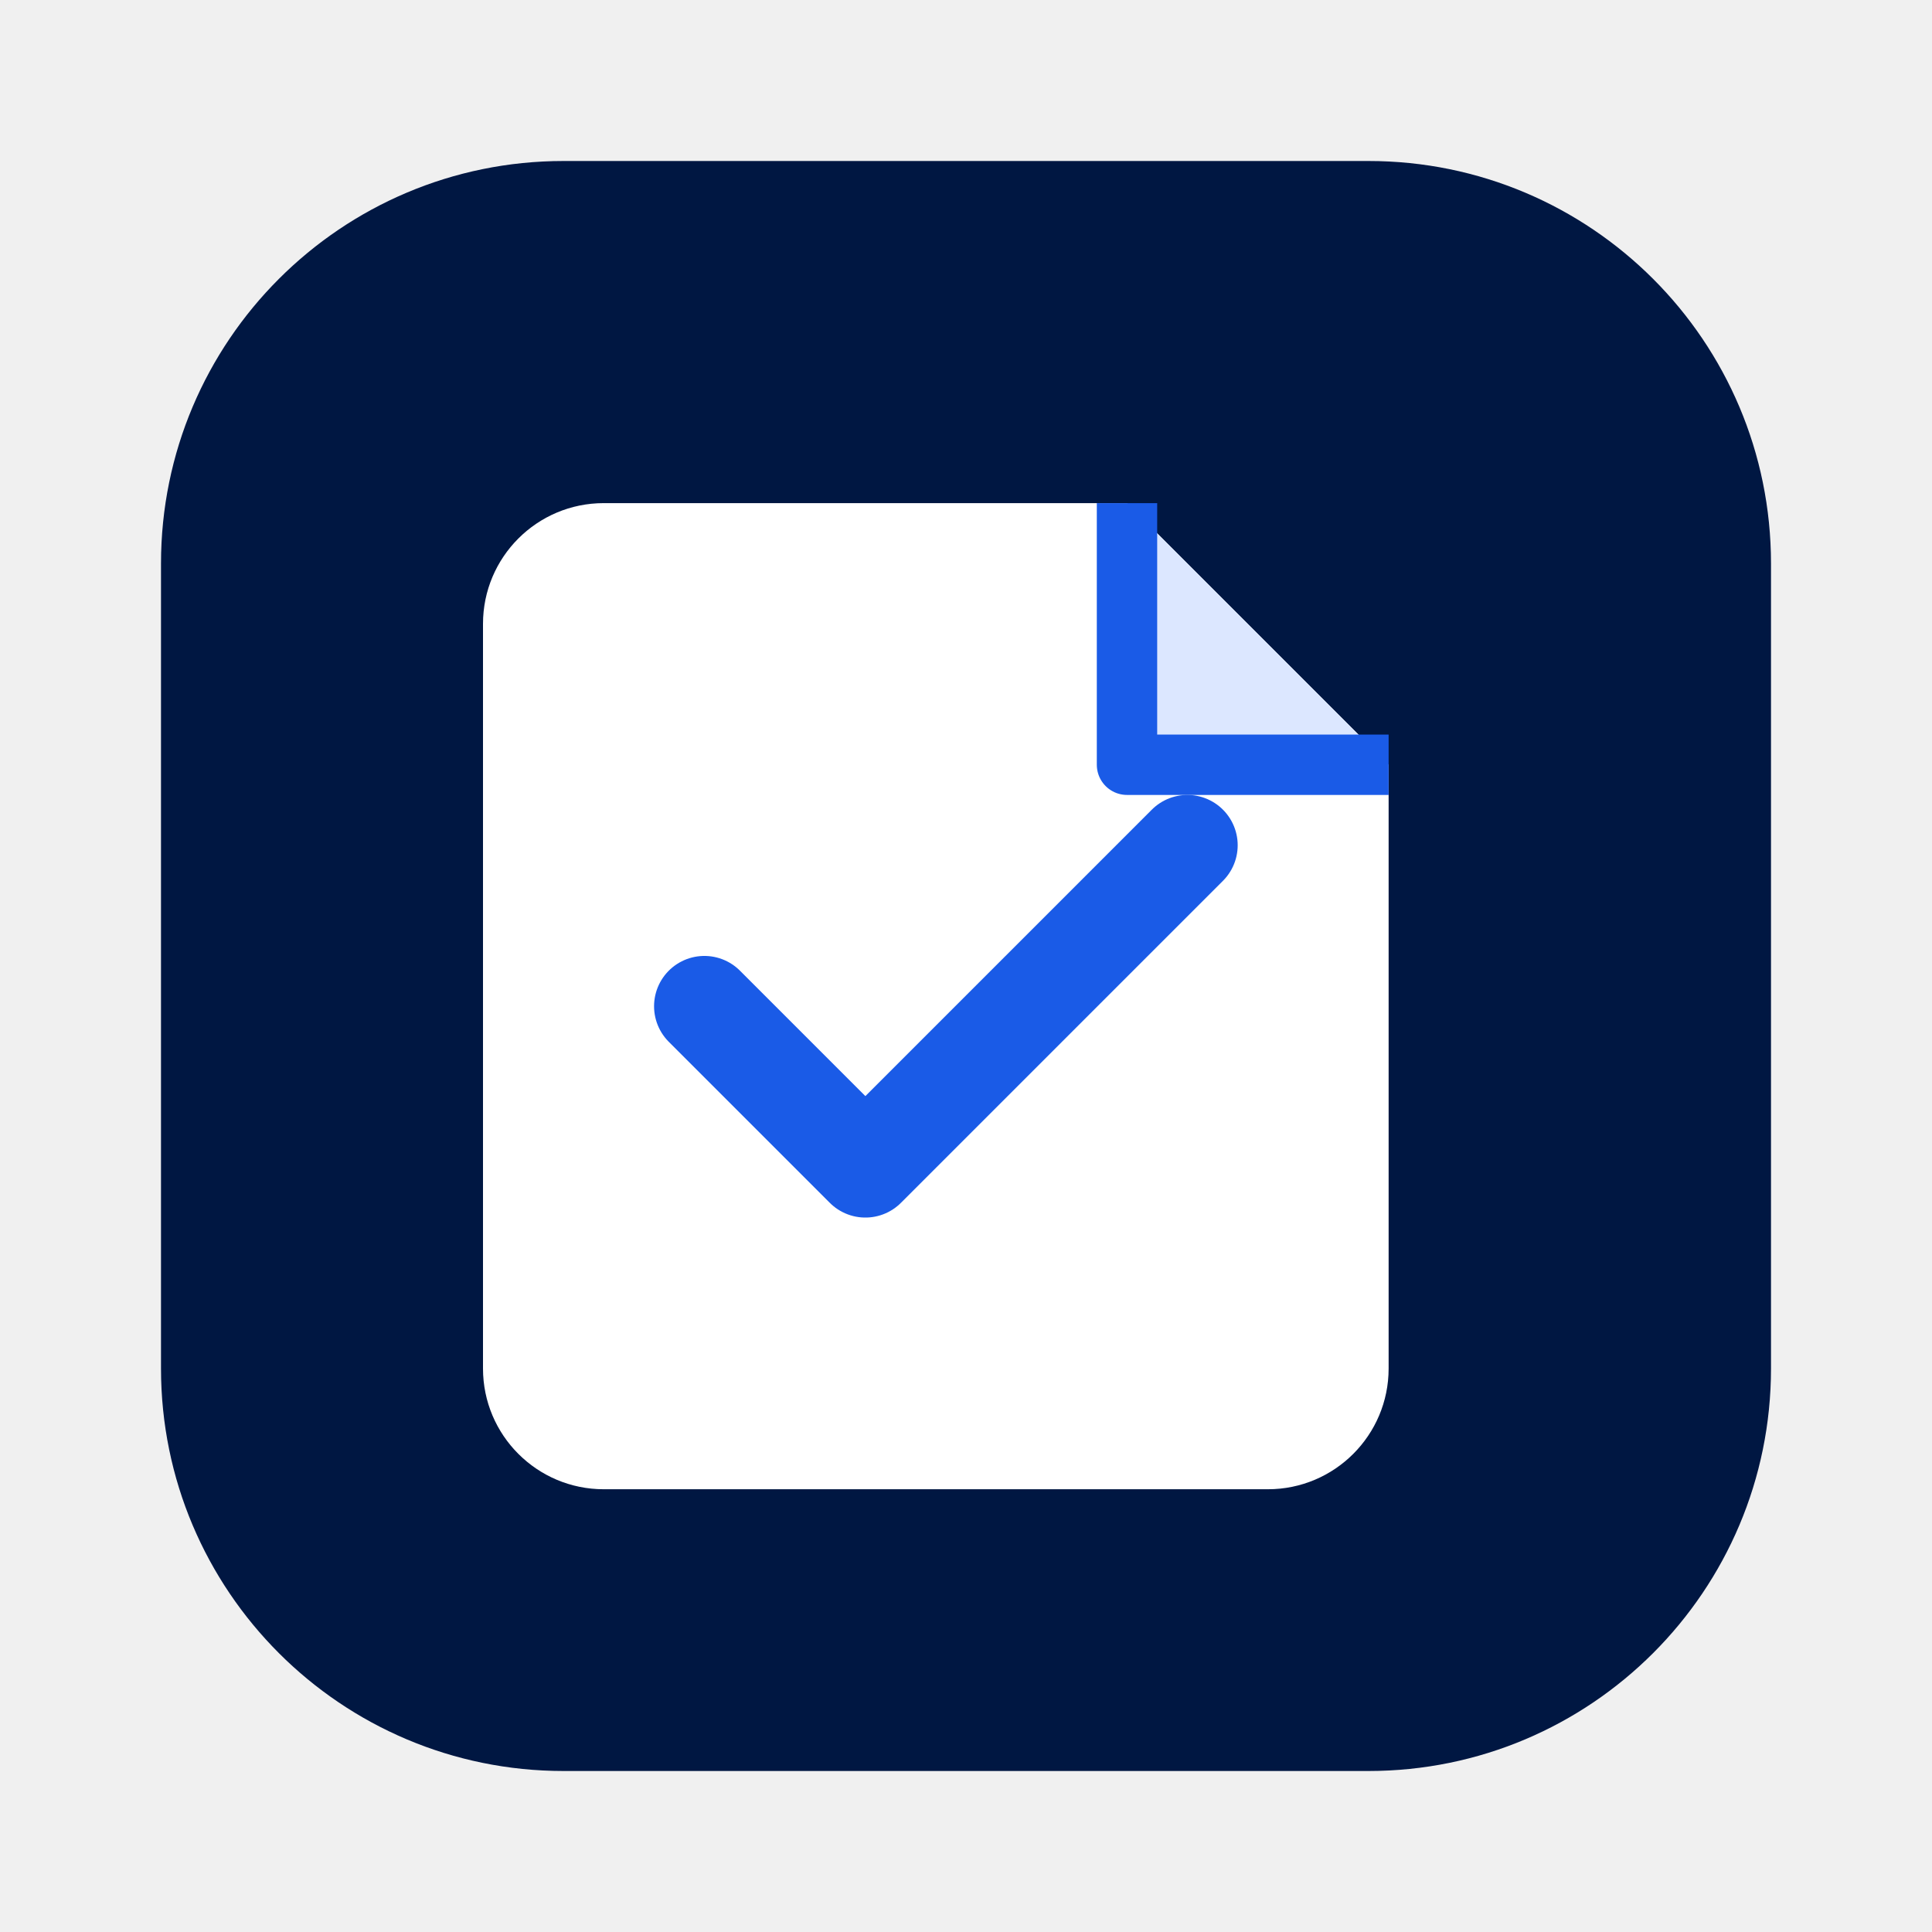
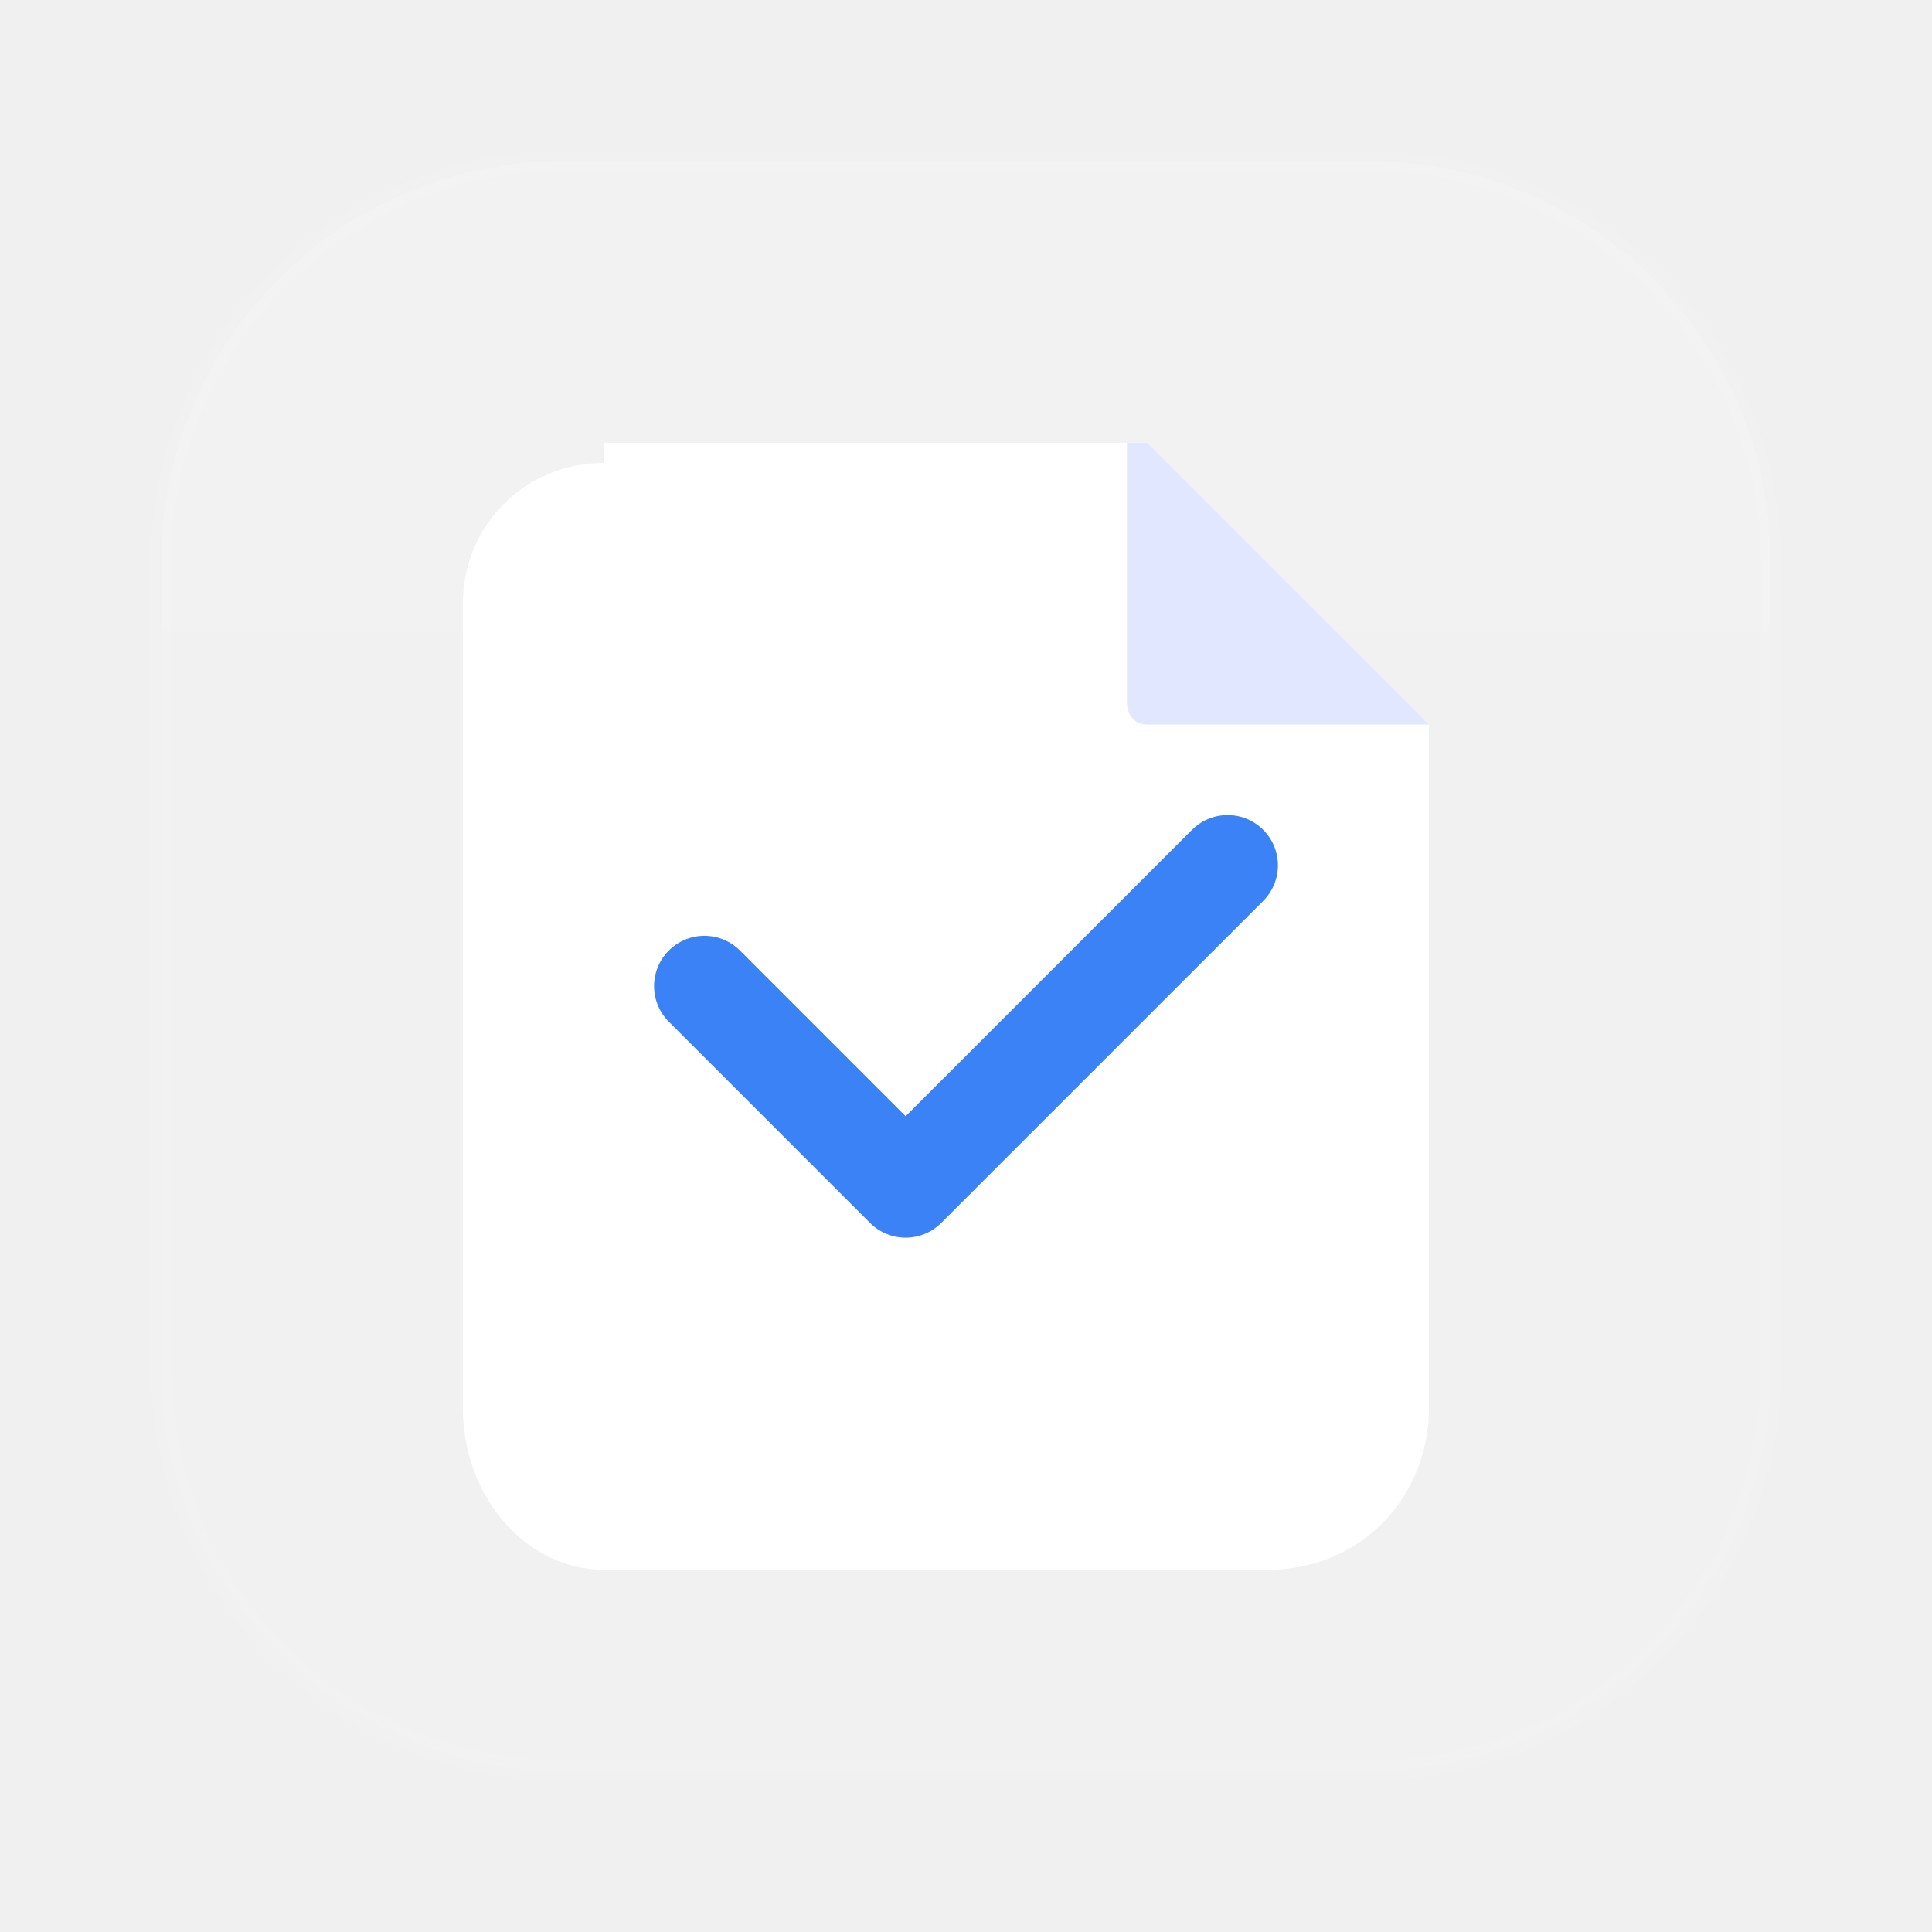
<svg xmlns="http://www.w3.org/2000/svg" width="96" height="96" viewBox="0 0 96 96" fill="none">
-   <rect x="8" y="8" width="80" height="80" rx="20" fill="#001742" />
-   <path d="M30 25H56L69 38V68C69 71.314 66.314 74 63 74H30C26.686 74 24 71.314 24 68V31C24 27.686 26.686 25 30 25Z" fill="white" />
-   <path d="M56 25V38H69" fill="#DCE7FF" />
-   <path d="M56 25V38H69" stroke="#1A5BE7" stroke-width="3" stroke-linejoin="round" />
-   <path d="M35 50L43 58L59 42" stroke="#1A5BE7" stroke-width="5" stroke-linecap="round" stroke-linejoin="round" />
+   <rect x="8" y="8" width="80" height="80" rx="20" fill="white" fill-opacity="0.045" />
+   <rect x="8" y="8" width="80" height="80" rx="20" fill="url(#glass-hl)" />
+   <rect x="8" y="8" width="80" height="80" rx="20" fill="none" stroke="white" stroke-opacity="0.08" stroke-width="1" />
+   <path d="M30 22 L57 22 L71 36 V70 C71 74.3 67.7 78 63 78 H30 C26.1 78 23 74.3 23 70 V30 C23 26.1 26.1 23 30 23 L30 22 Z" fill="white" />
+   <path d="M57 22 L71 36 H57 C56.1 36 56 35.1 56 35 V22 Z" fill="#E0E7FF" />
+   <path d="M35 49 L45 59 L61 43" stroke="#3b82f6" stroke-width="5" stroke-linecap="round" stroke-linejoin="round" />
+   <defs>
+     <linearGradient id="glass-hl" x1="0" y1="0" x2="0" y2="1">
+       <stop offset="0%" stop-color="white" stop-opacity="0.07" />
+       <stop offset="45%" stop-color="white" stop-opacity="0.02" />
+       <stop offset="100%" stop-color="white" stop-opacity="0" />
+     </linearGradient>
+   </defs>
</svg>
